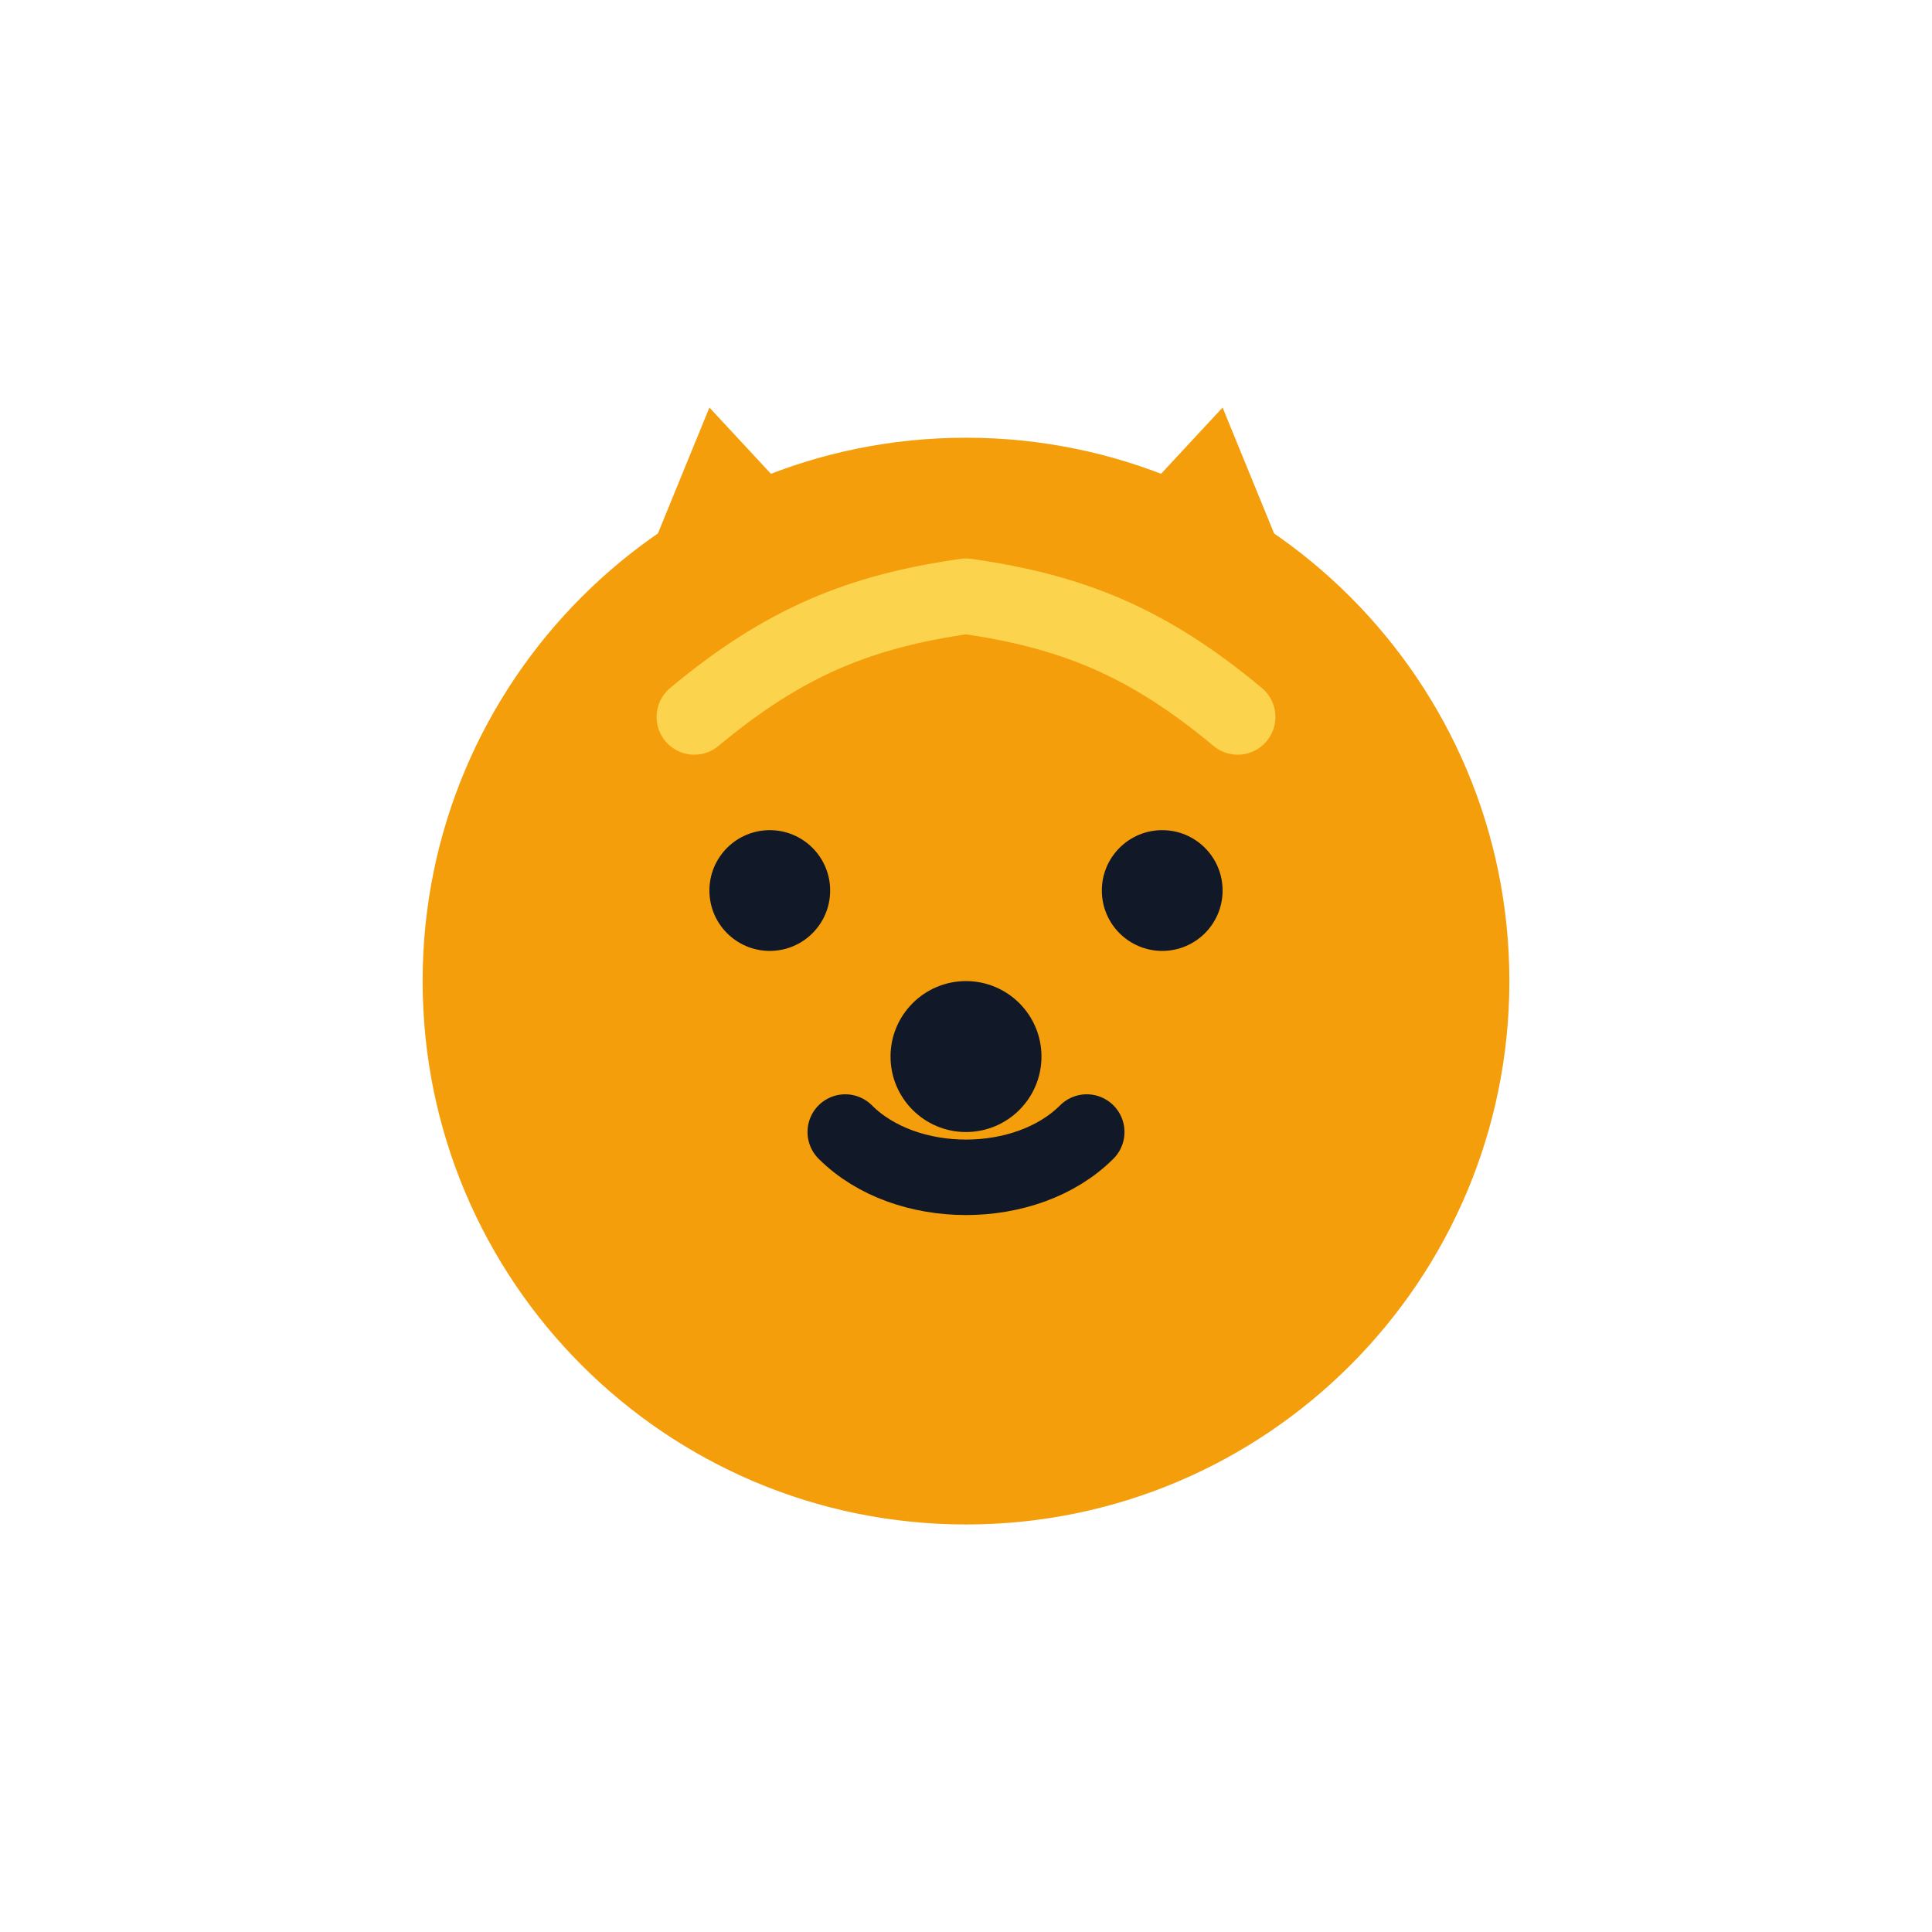
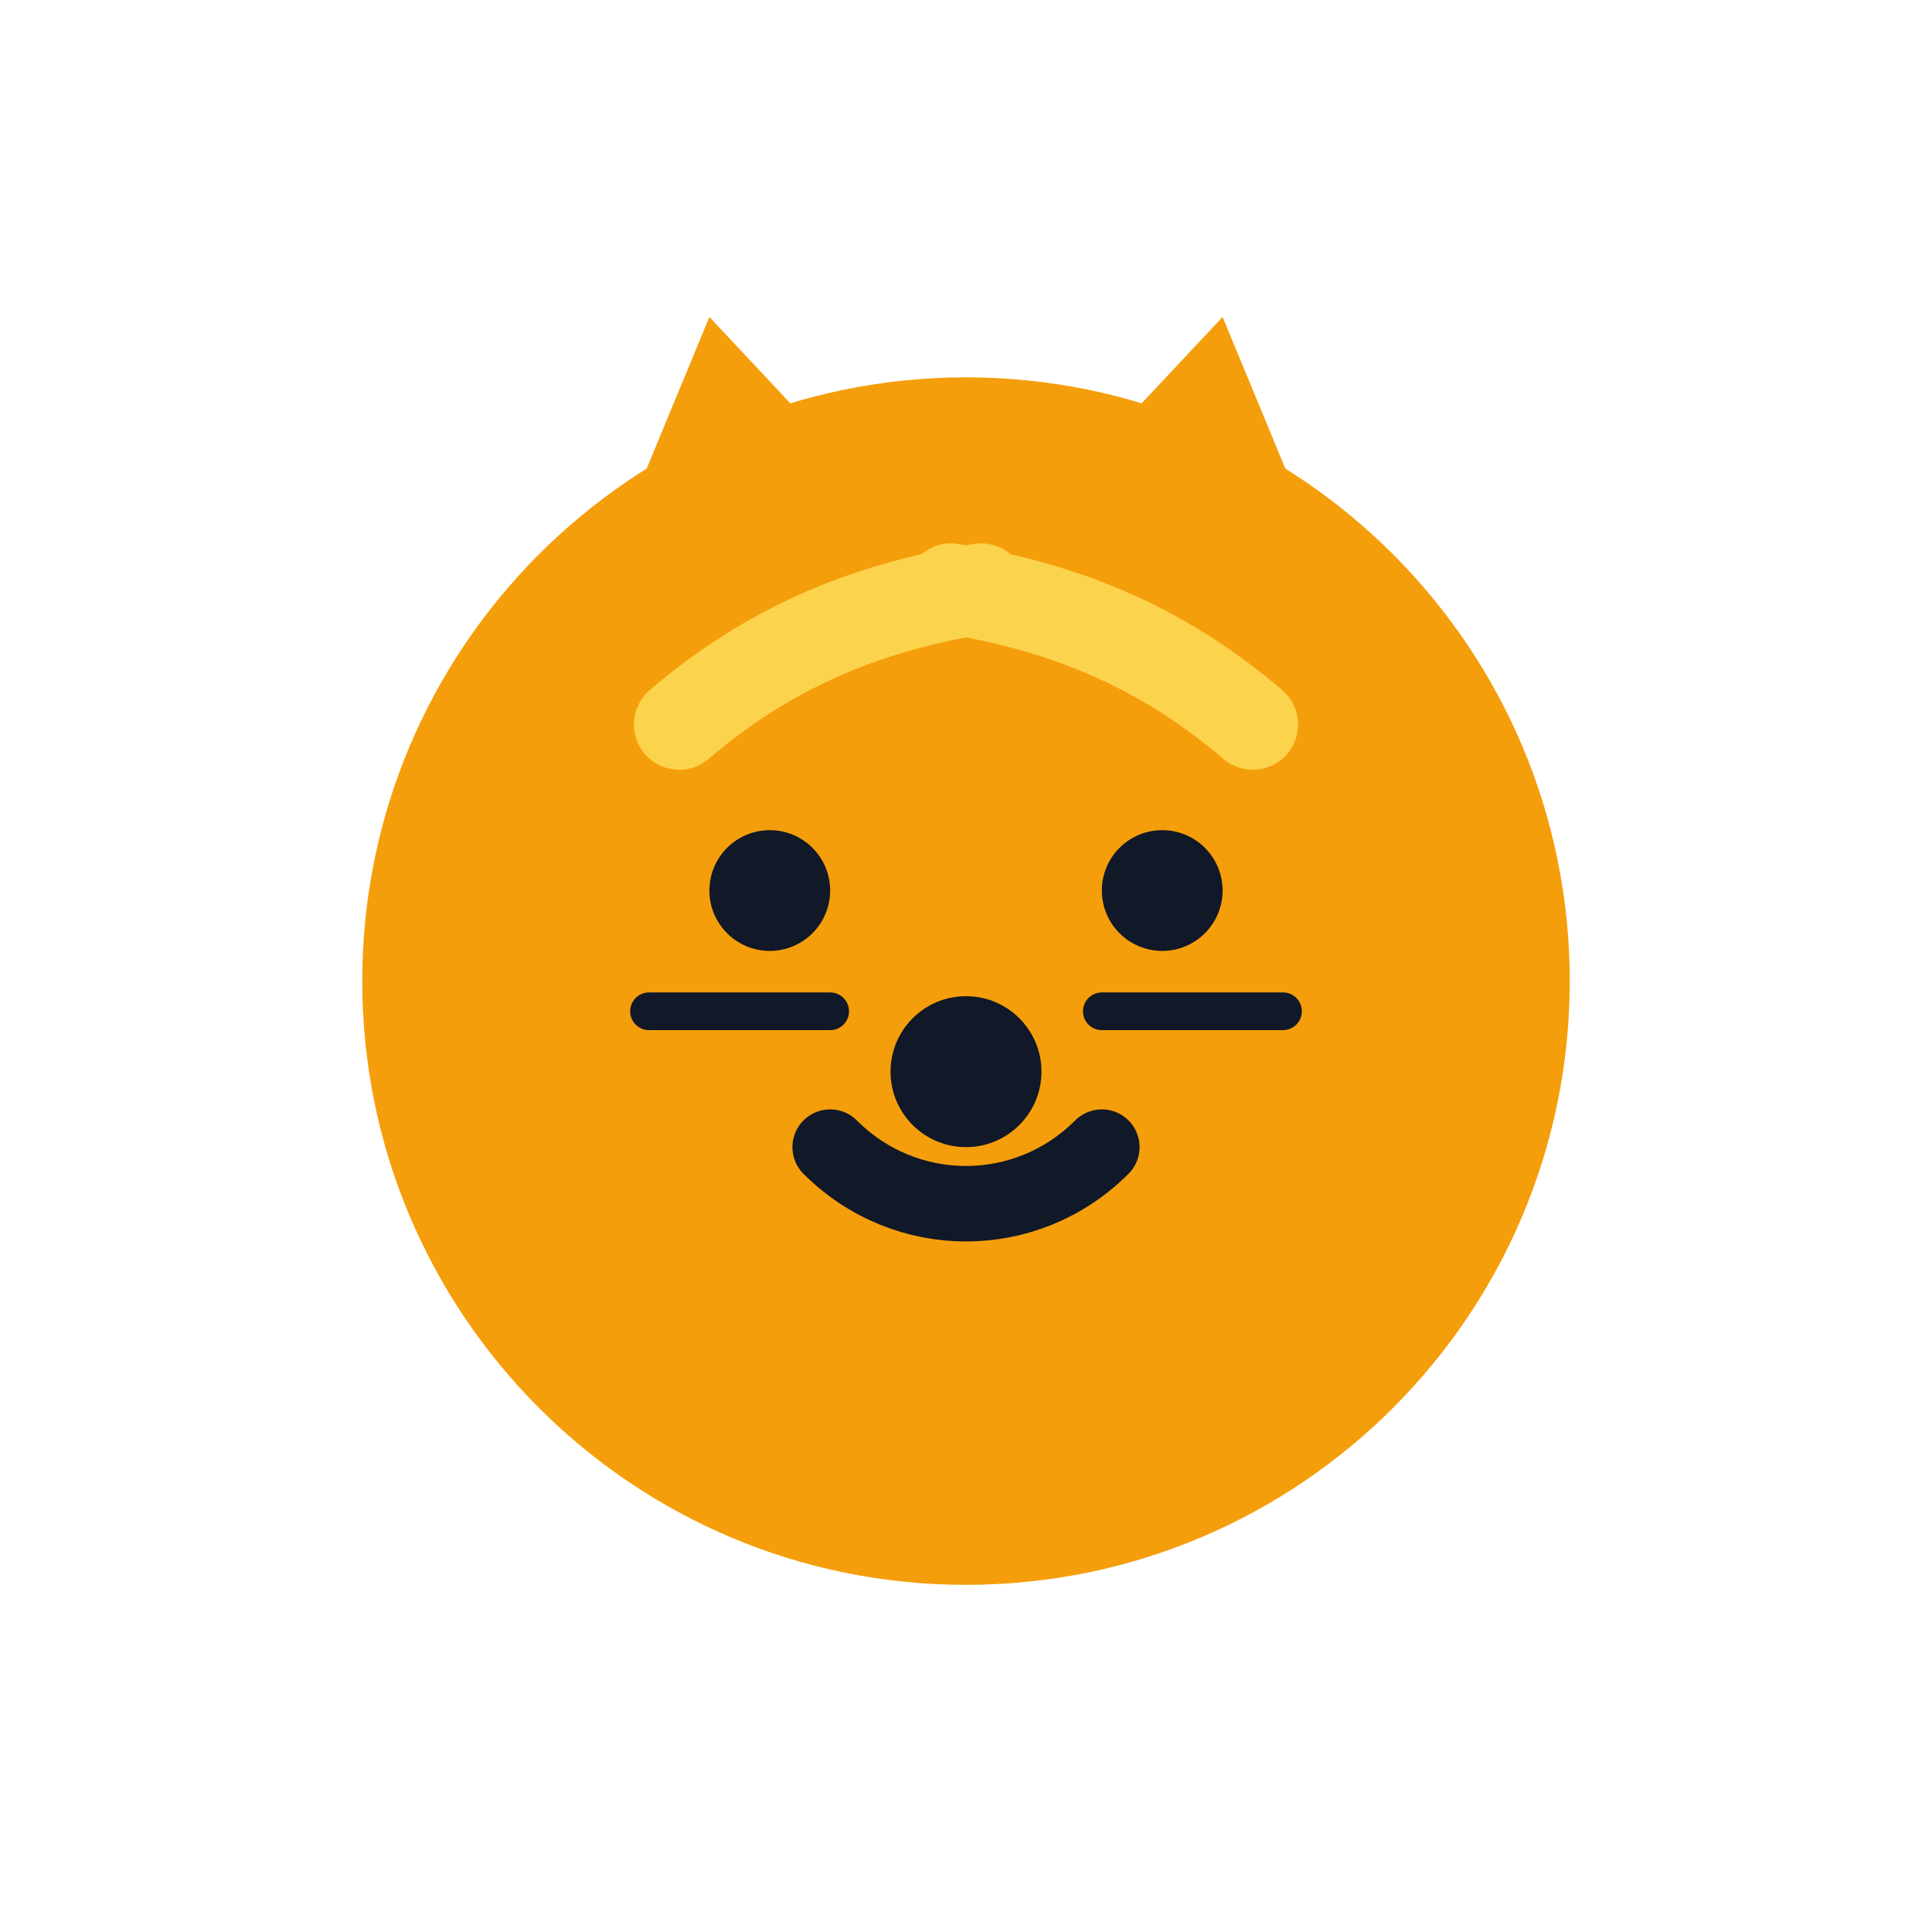
<svg xmlns="http://www.w3.org/2000/svg" viewBox="0 0 256 256" fill="none">
-   <path d="M76 98 94 54l26 28 8 90H72c-6-34-4-55 4-74Z" fill="#f59e0b" />
-   <path d="m180 98-18-44-26 28-8 90h56c6-34 4-55-4-74Z" fill="#f59e0b" />
-   <circle cx="128" cy="130" r="72" fill="#f59e0b" />
+   <path d="M70 100 94 42l30 32 10 104H66c-8-38-6-58 4-78Z" fill="#f59e0b" />
+   <path d="m186 100-24-58-30 32-10 104h68c8-38 6-58-4-78Z" fill="#f59e0b" />
+   <circle cx="128" cy="130" r="80" fill="#f59e0b" />
  <circle cx="102" cy="118" r="8" fill="#111827" />
  <circle cx="154" cy="118" r="8" fill="#111827" />
-   <path d="M112 150c8 8 24 8 32 0" stroke="#111827" stroke-width="10" stroke-linecap="round" />
-   <path d="M92 95c12-10 22-14 36-16M164 95c-12-10-22-14-36-16" stroke="#fcd34d" stroke-width="10" stroke-linecap="round" />
-   <circle cx="128" cy="140" r="10" fill="#111827" />
+   <path d="M110 152c10 10 26 10 36 0" stroke="#111827" stroke-width="10" stroke-linecap="round" />
+   <path d="M90 96c14-12 28-16 40-18M166 96c-14-12-28-16-40-18" stroke="#fcd34d" stroke-width="12" stroke-linecap="round" />
+   <circle cx="128" cy="142" r="10" fill="#111827" />
+   <path d="M86 134h24M146 134h24" stroke="#111827" stroke-width="5" stroke-linecap="round" />
</svg>
